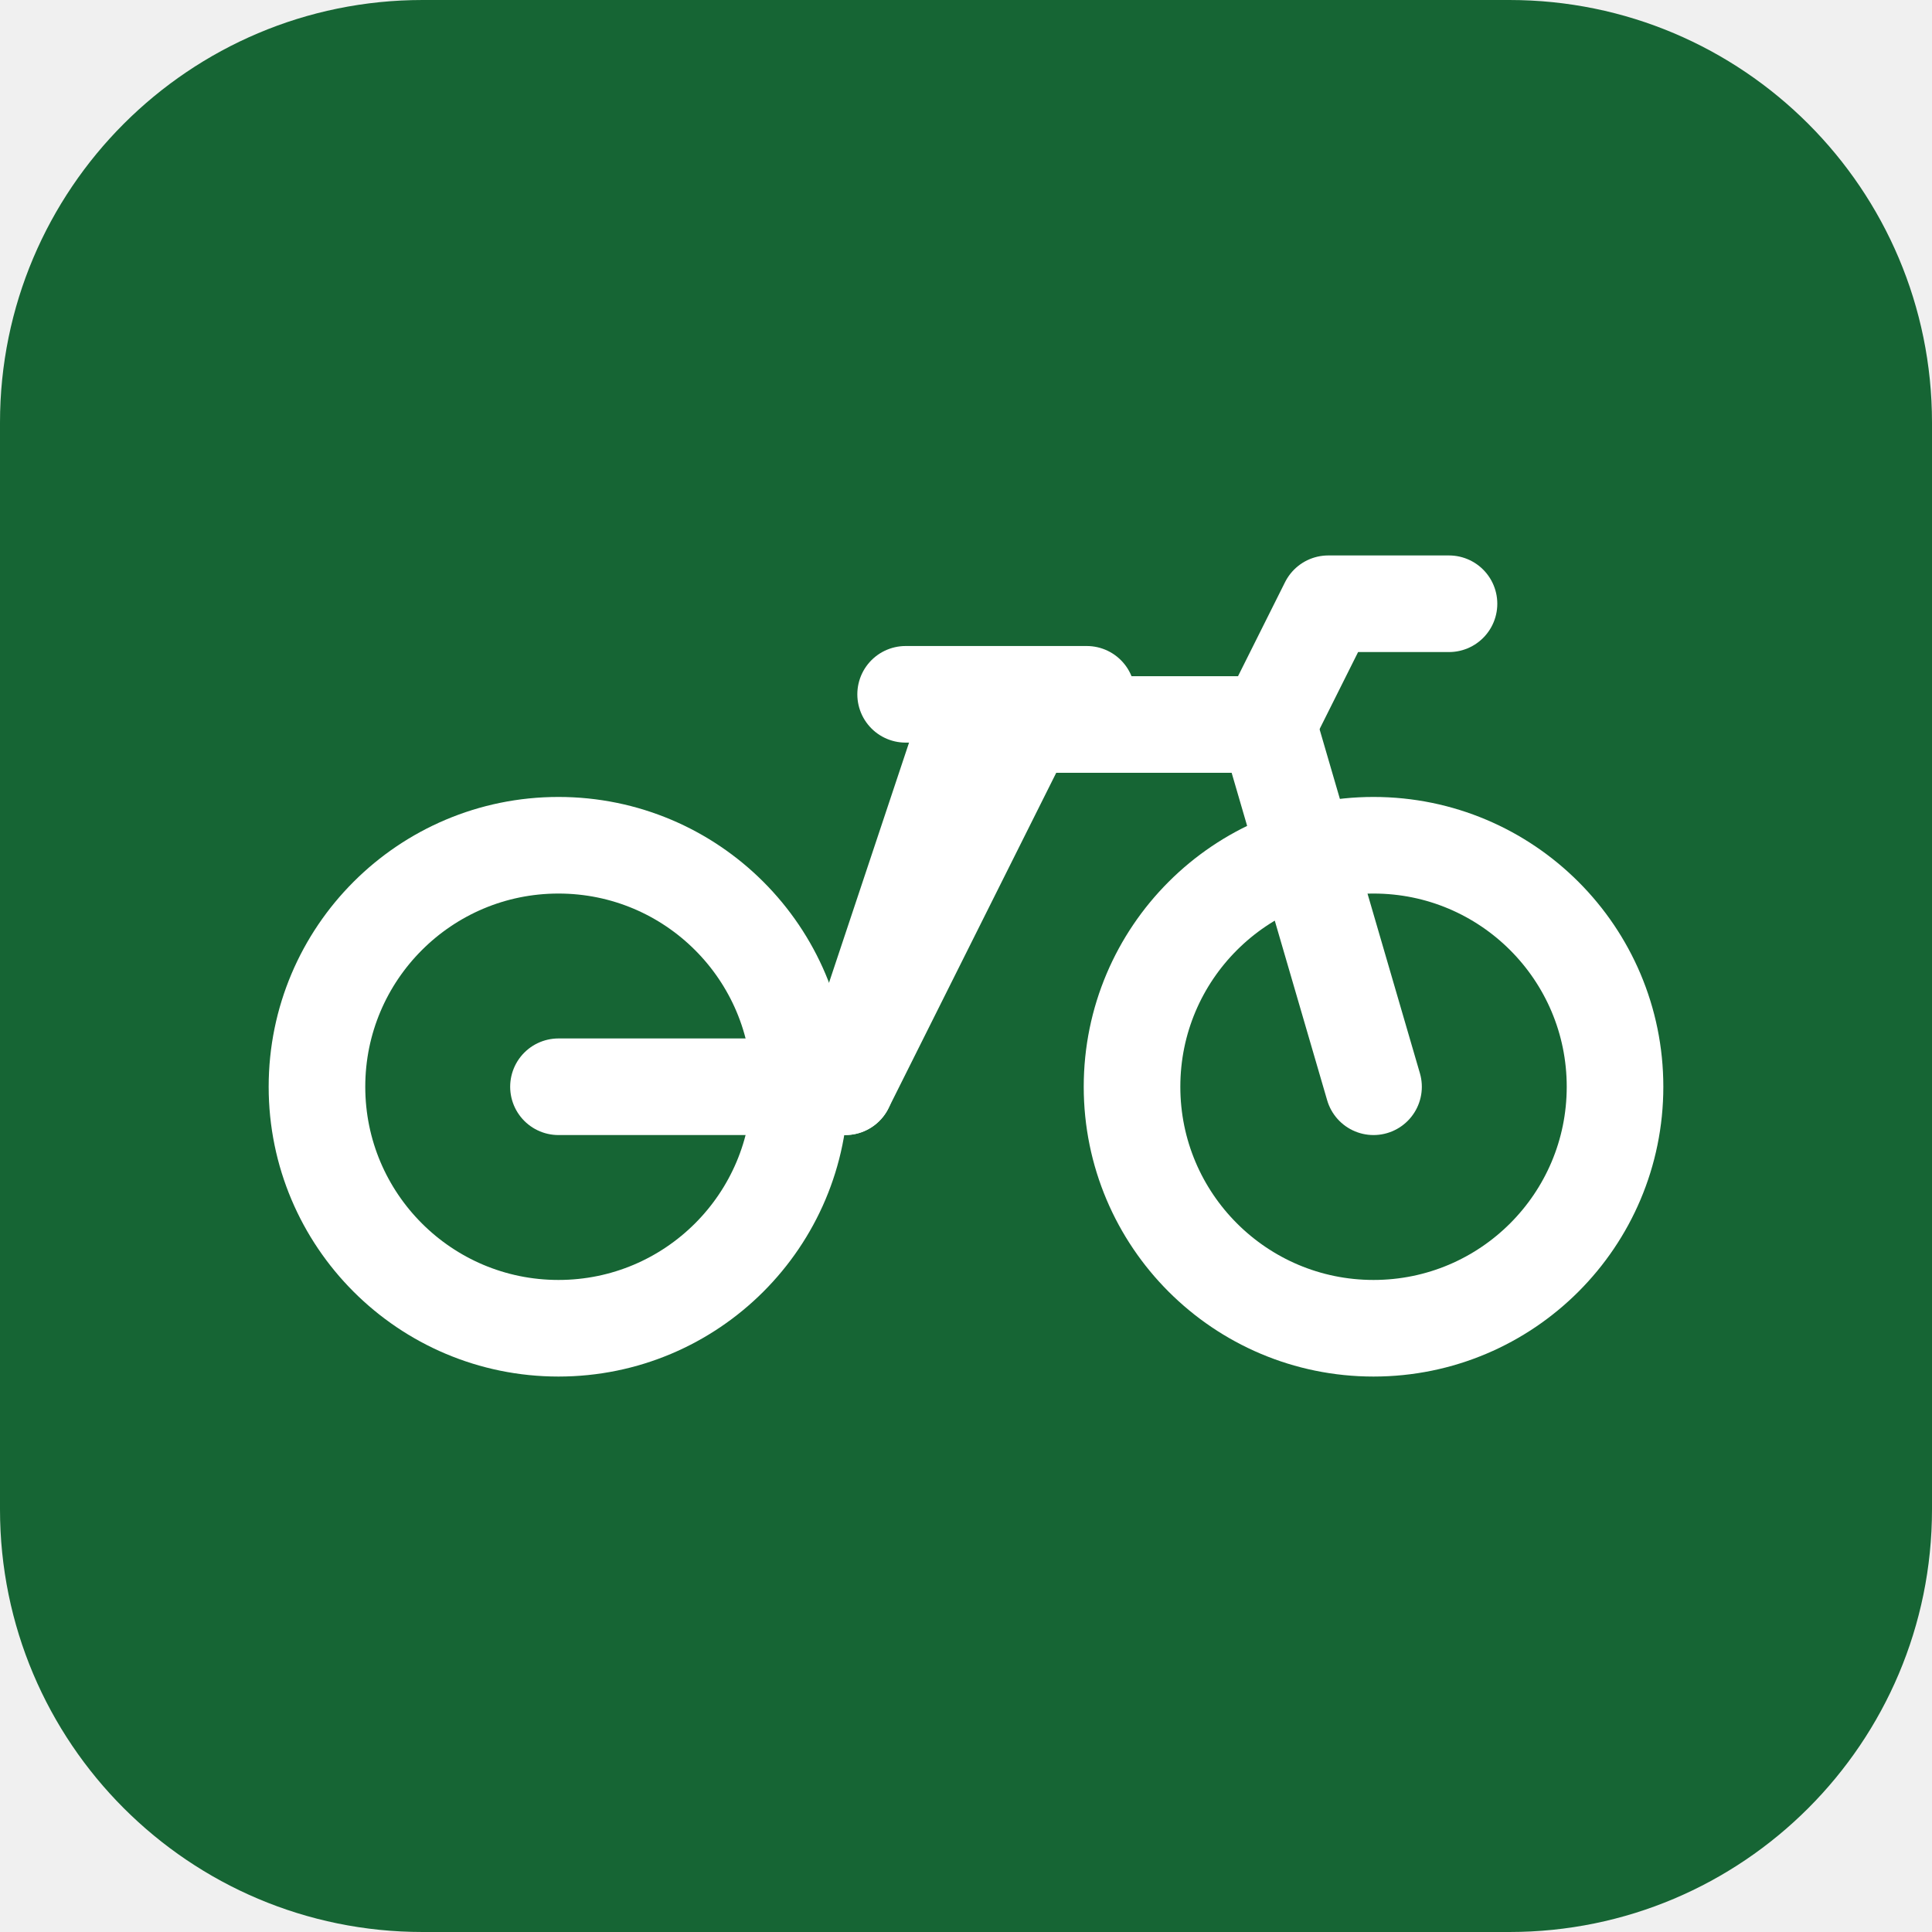
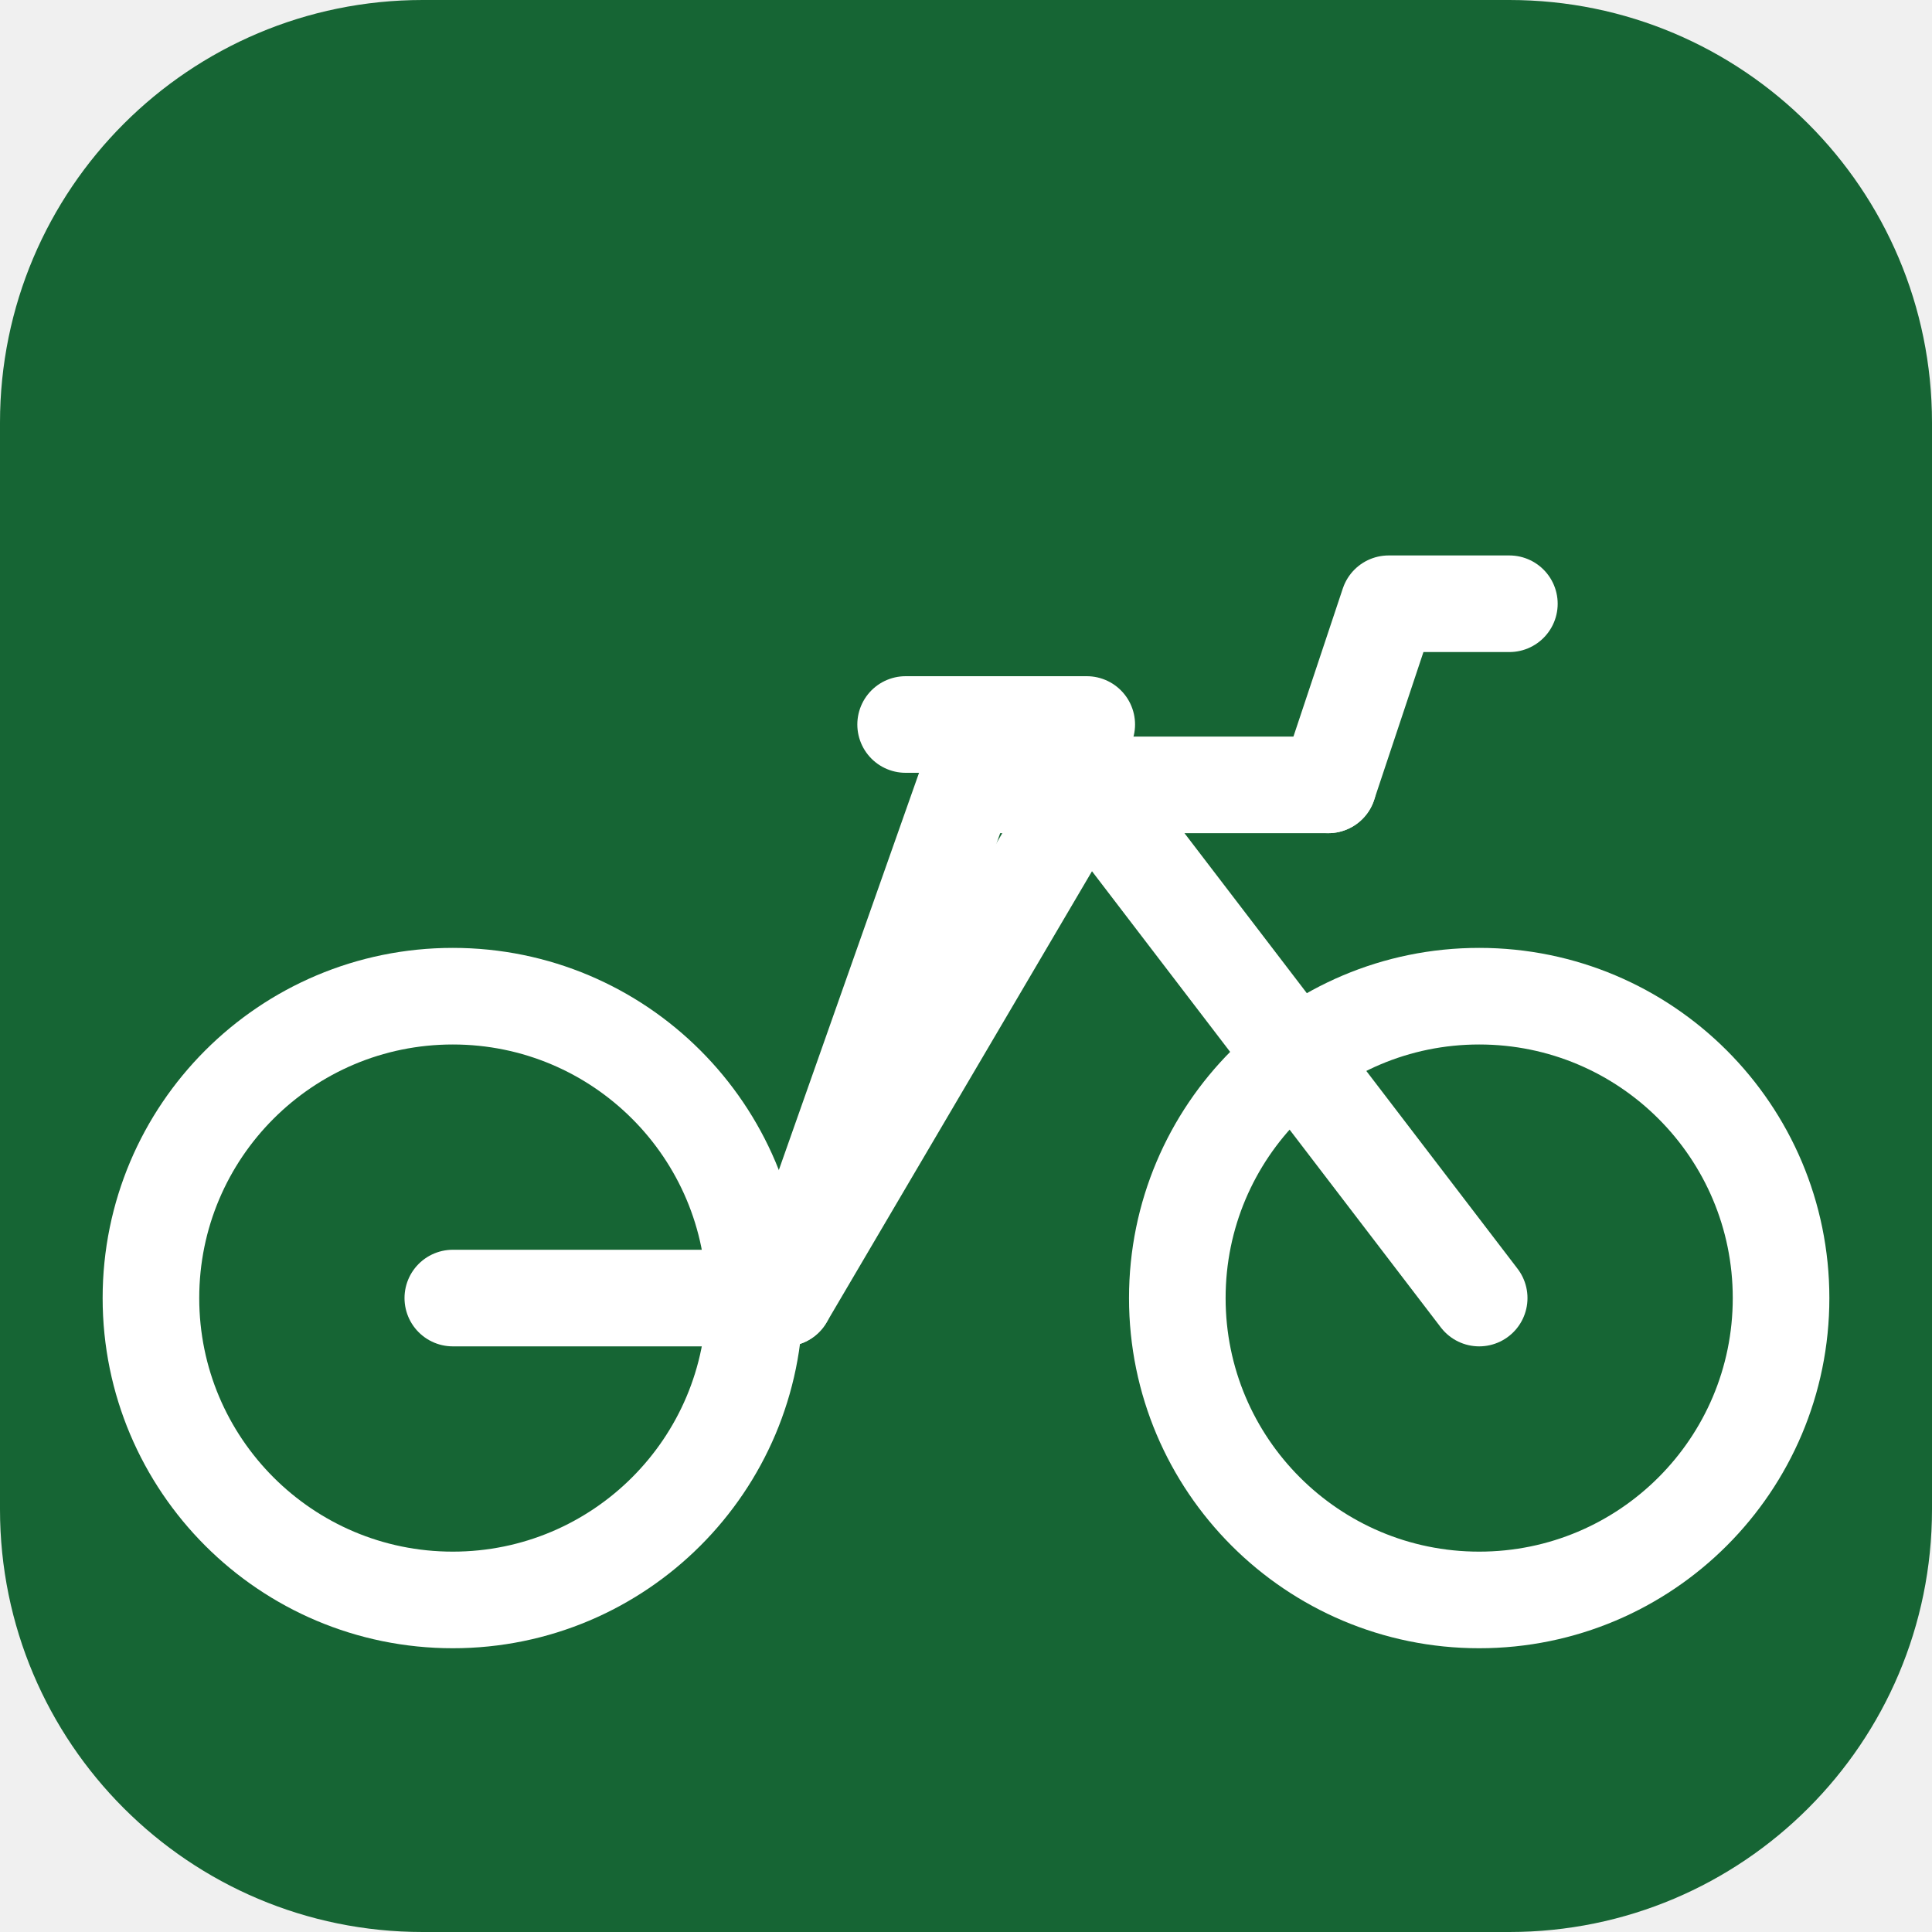
<svg xmlns="http://www.w3.org/2000/svg" viewBox="0 0 64 64" role="img" aria-label="BikeMates">
  <rect width="64" height="64" rx="14" fill="#166534" />
-   <g transform="translate(8 14)" fill="none" stroke="#ffffff" stroke-width="3.2" stroke-linecap="round" stroke-linejoin="round">
-     <circle cx="10.5" cy="22" r="8" />
-     <circle cx="37.5" cy="22" r="8" />
-     <path d="M10.5 22 L20 22 L26 10 L34 10 L37.5 22" />
-     <path d="M20 22 L24 10" />
-     <path d="M22 9 L28 9" />
-     <path d="M34 10 L36 6 L40 6" />
+   <g fill="none" stroke="#ffffff" stroke-width="3.2" stroke-linecap="round" stroke-linejoin="round">
+     <circle cx="15" cy="43" r="10" />
+     <circle cx="49" cy="43" r="10" />
+     <path d="M15 43 L26 43 L32 26 L44 26" />
+     <path d="M26 43 L36 26 L49 43" />
+     <path d="M30 24 L36 24" />
+     <path d="M44 26 L46 20 L50 20" />
  </g>
</svg>
